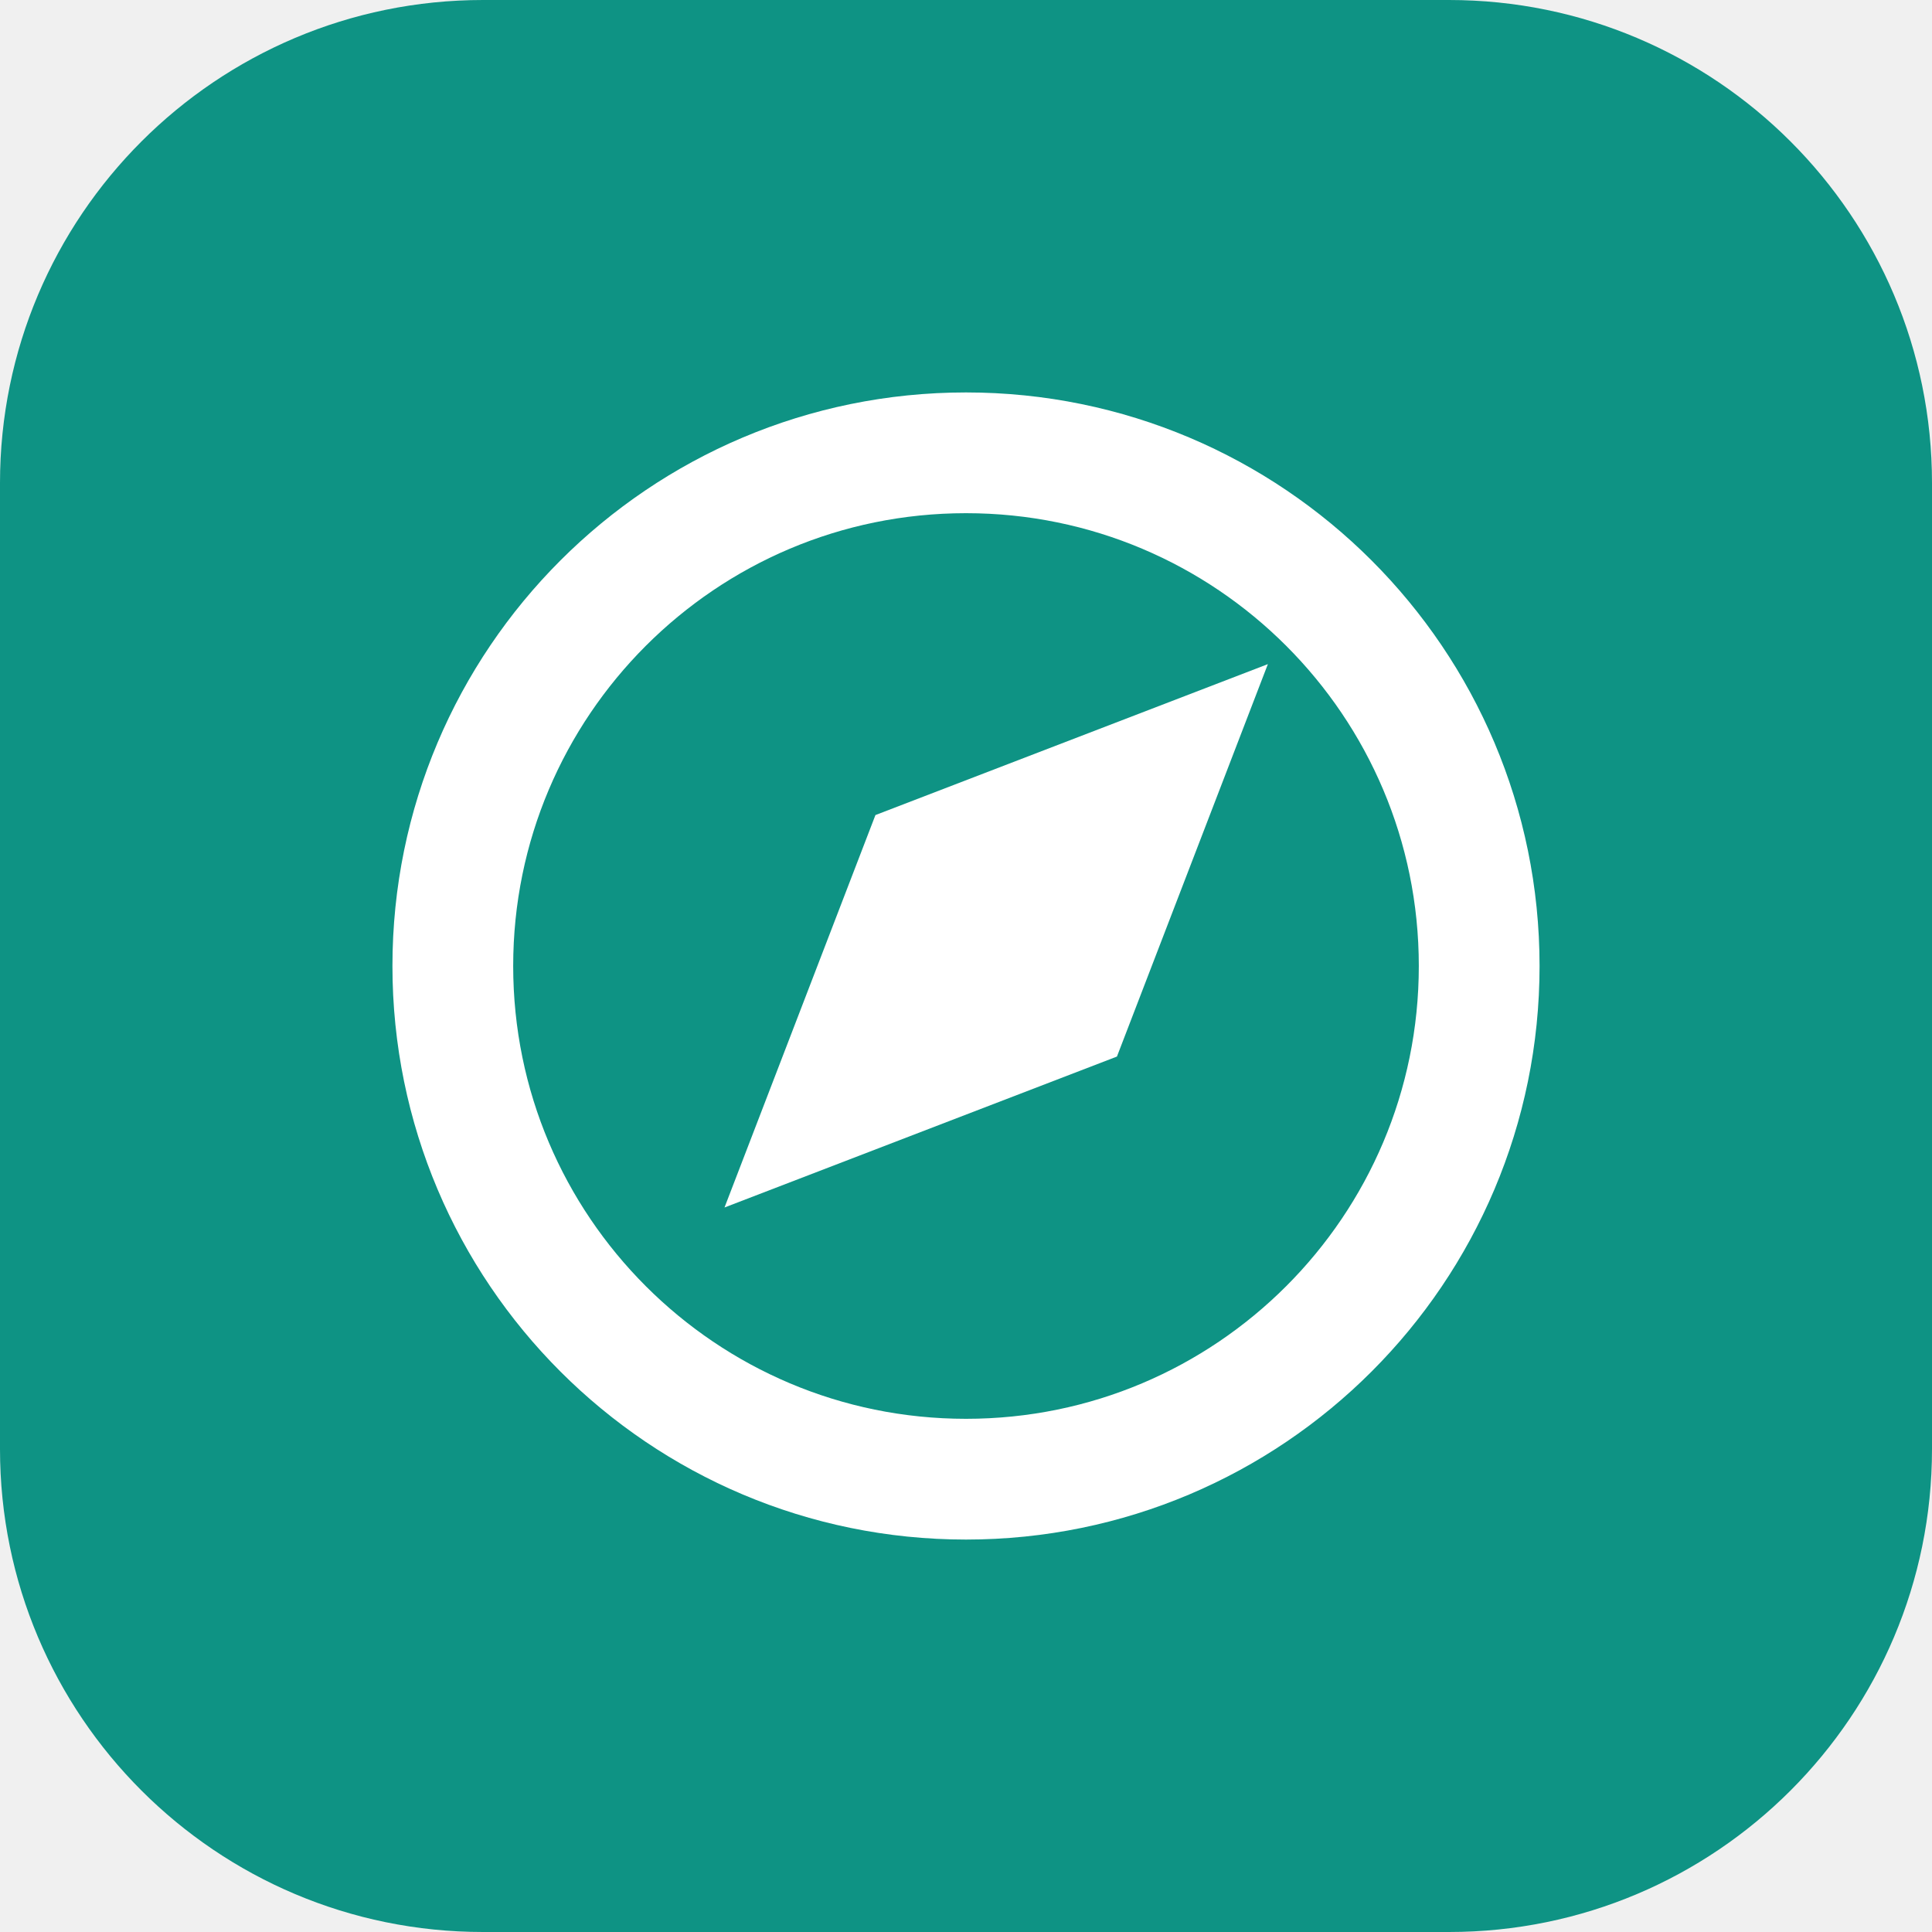
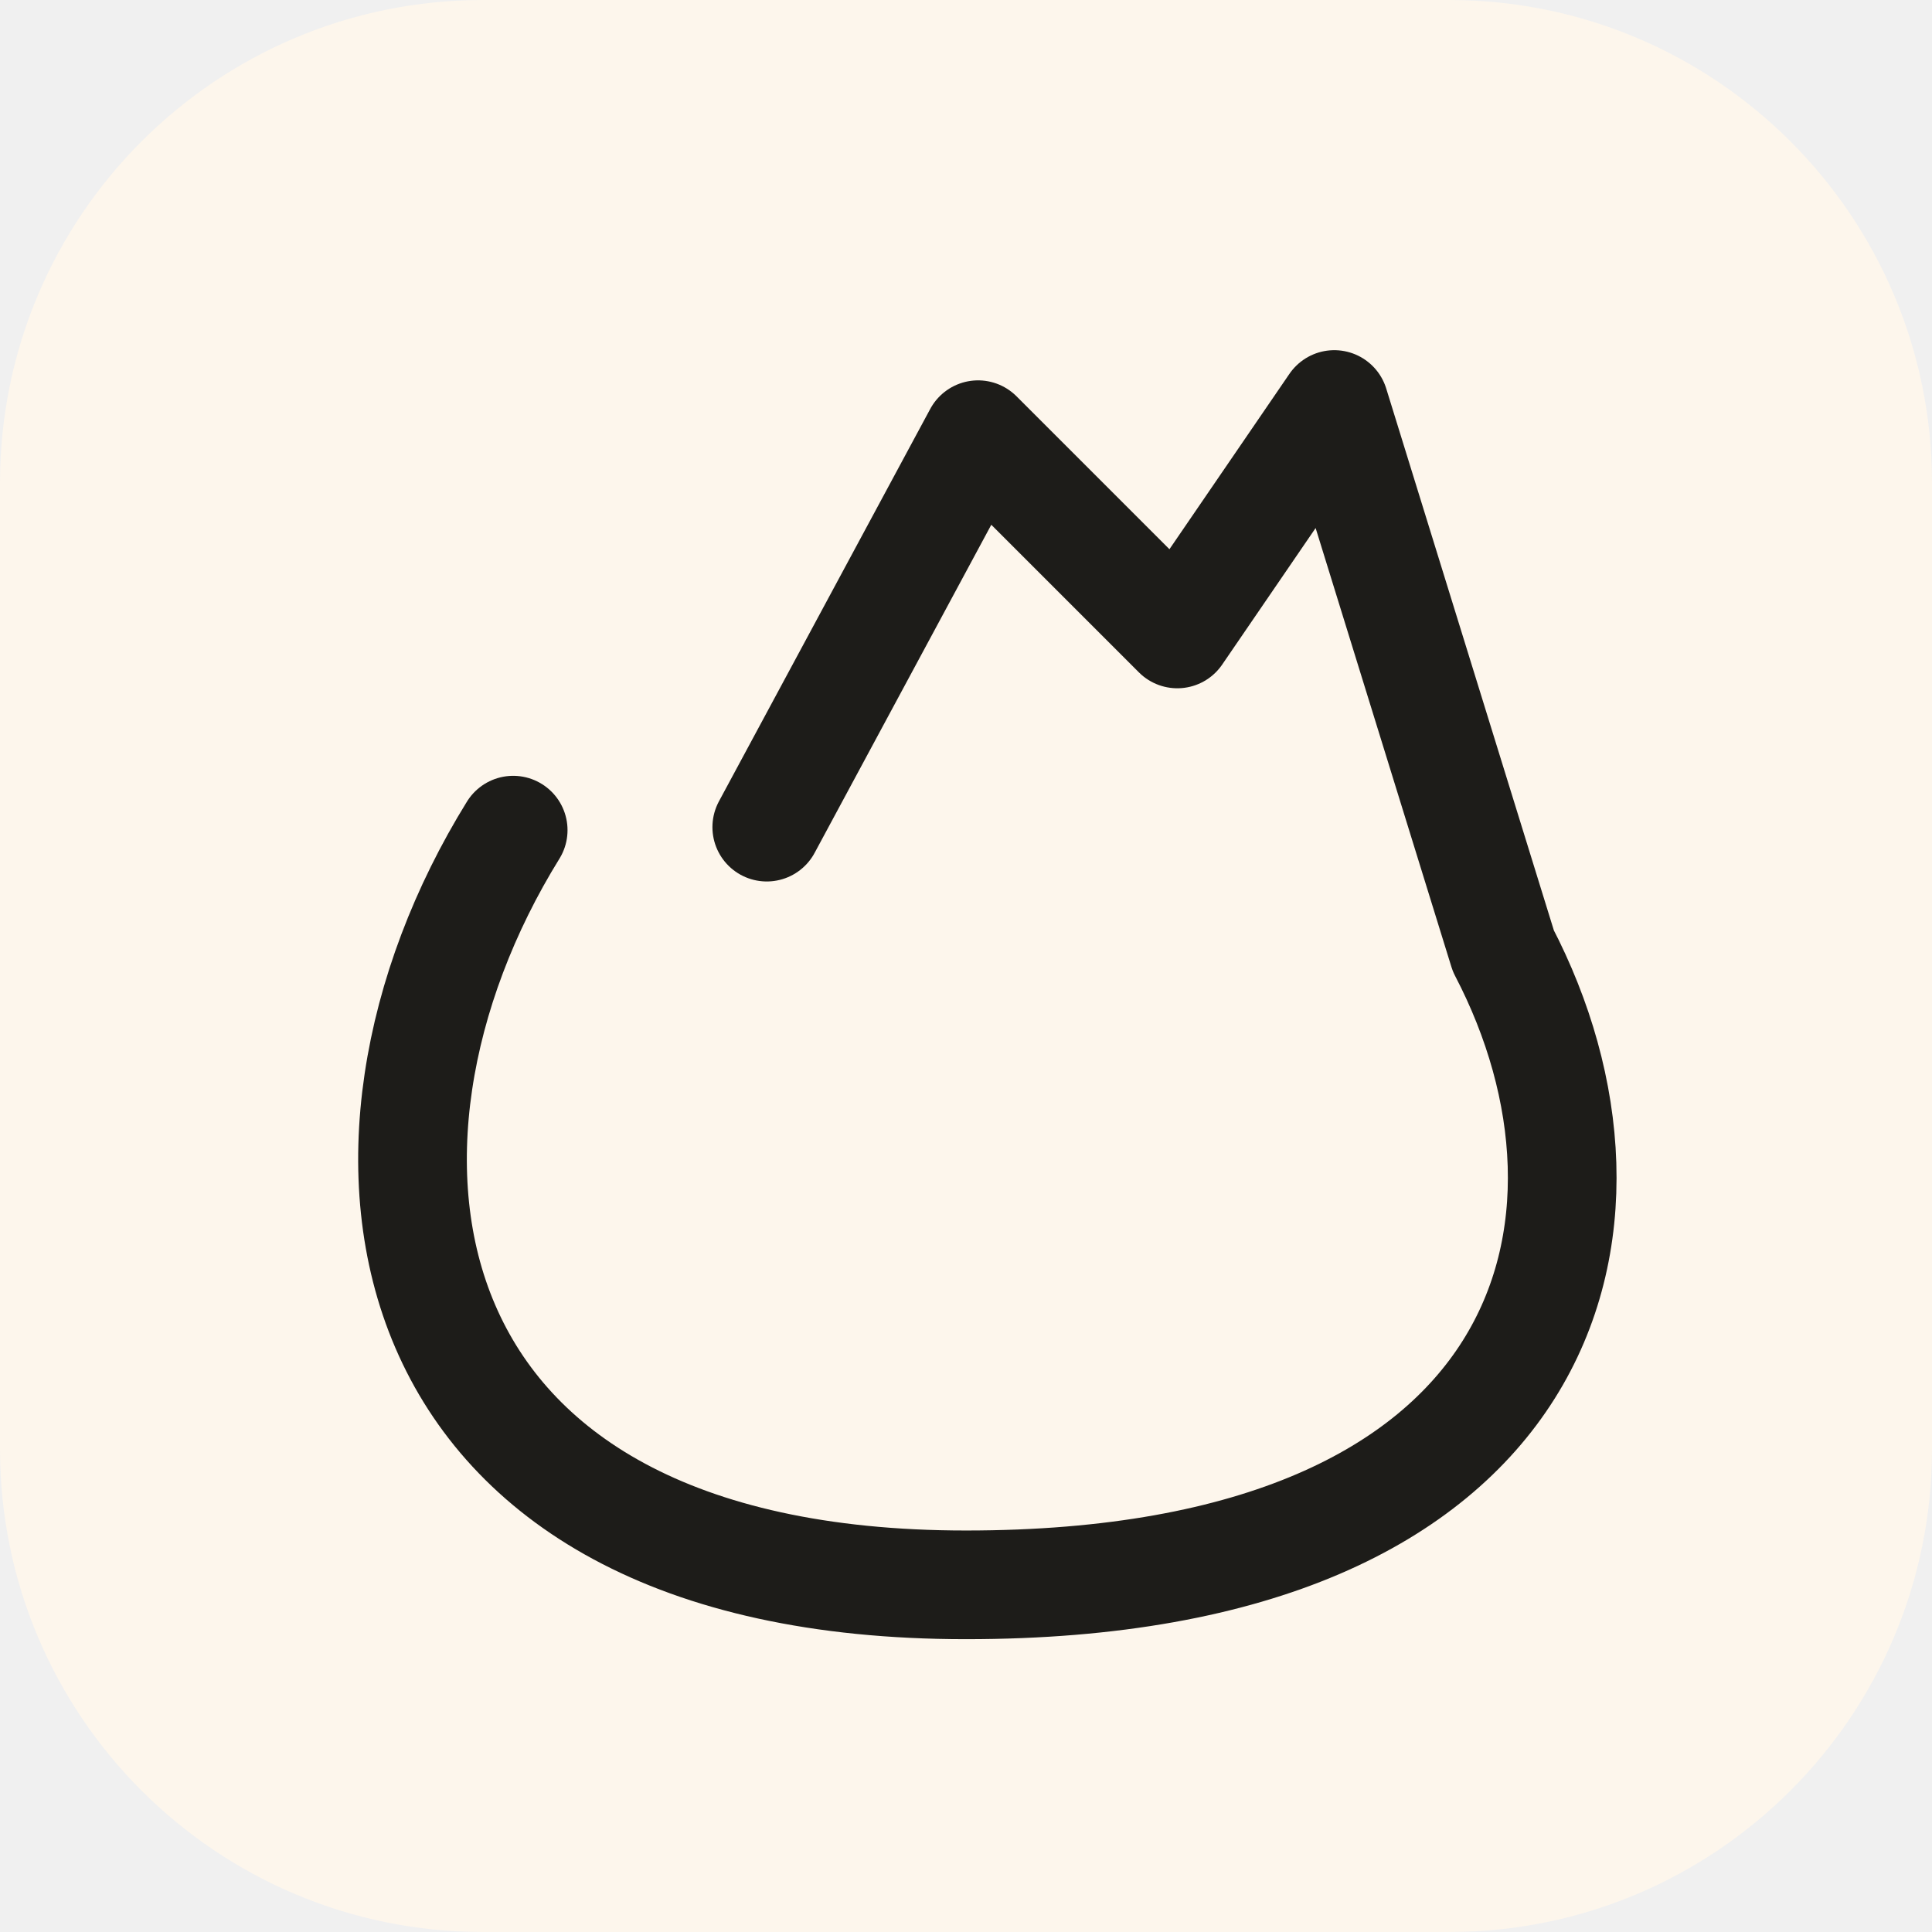
<svg xmlns="http://www.w3.org/2000/svg" viewBox="0 0 64 64">
-   <rect width="64" height="64" rx="16" fill="#0e9384" />
-   <circle cx="32" cy="32" r="17" fill="none" stroke="#fff" stroke-width="4" />
-   <path d="M24 40l5-13 13-5-5 13z" fill="#fff" />
+   <rect width="64" height="64" rx="16" fill="#fdf6ec" />
+   <path d="M17 27.5 C10.5 38 12.5 52.5 32 52.5 C51.5 52.5 54.5 40.5 49.8 31.5 L44.2 13.4 L39 21 L32.4 14.4 L25.4 27.4" fill="none" stroke="#1d1c19" stroke-width="3.6" stroke-linecap="round" stroke-linejoin="round" />
</svg>
